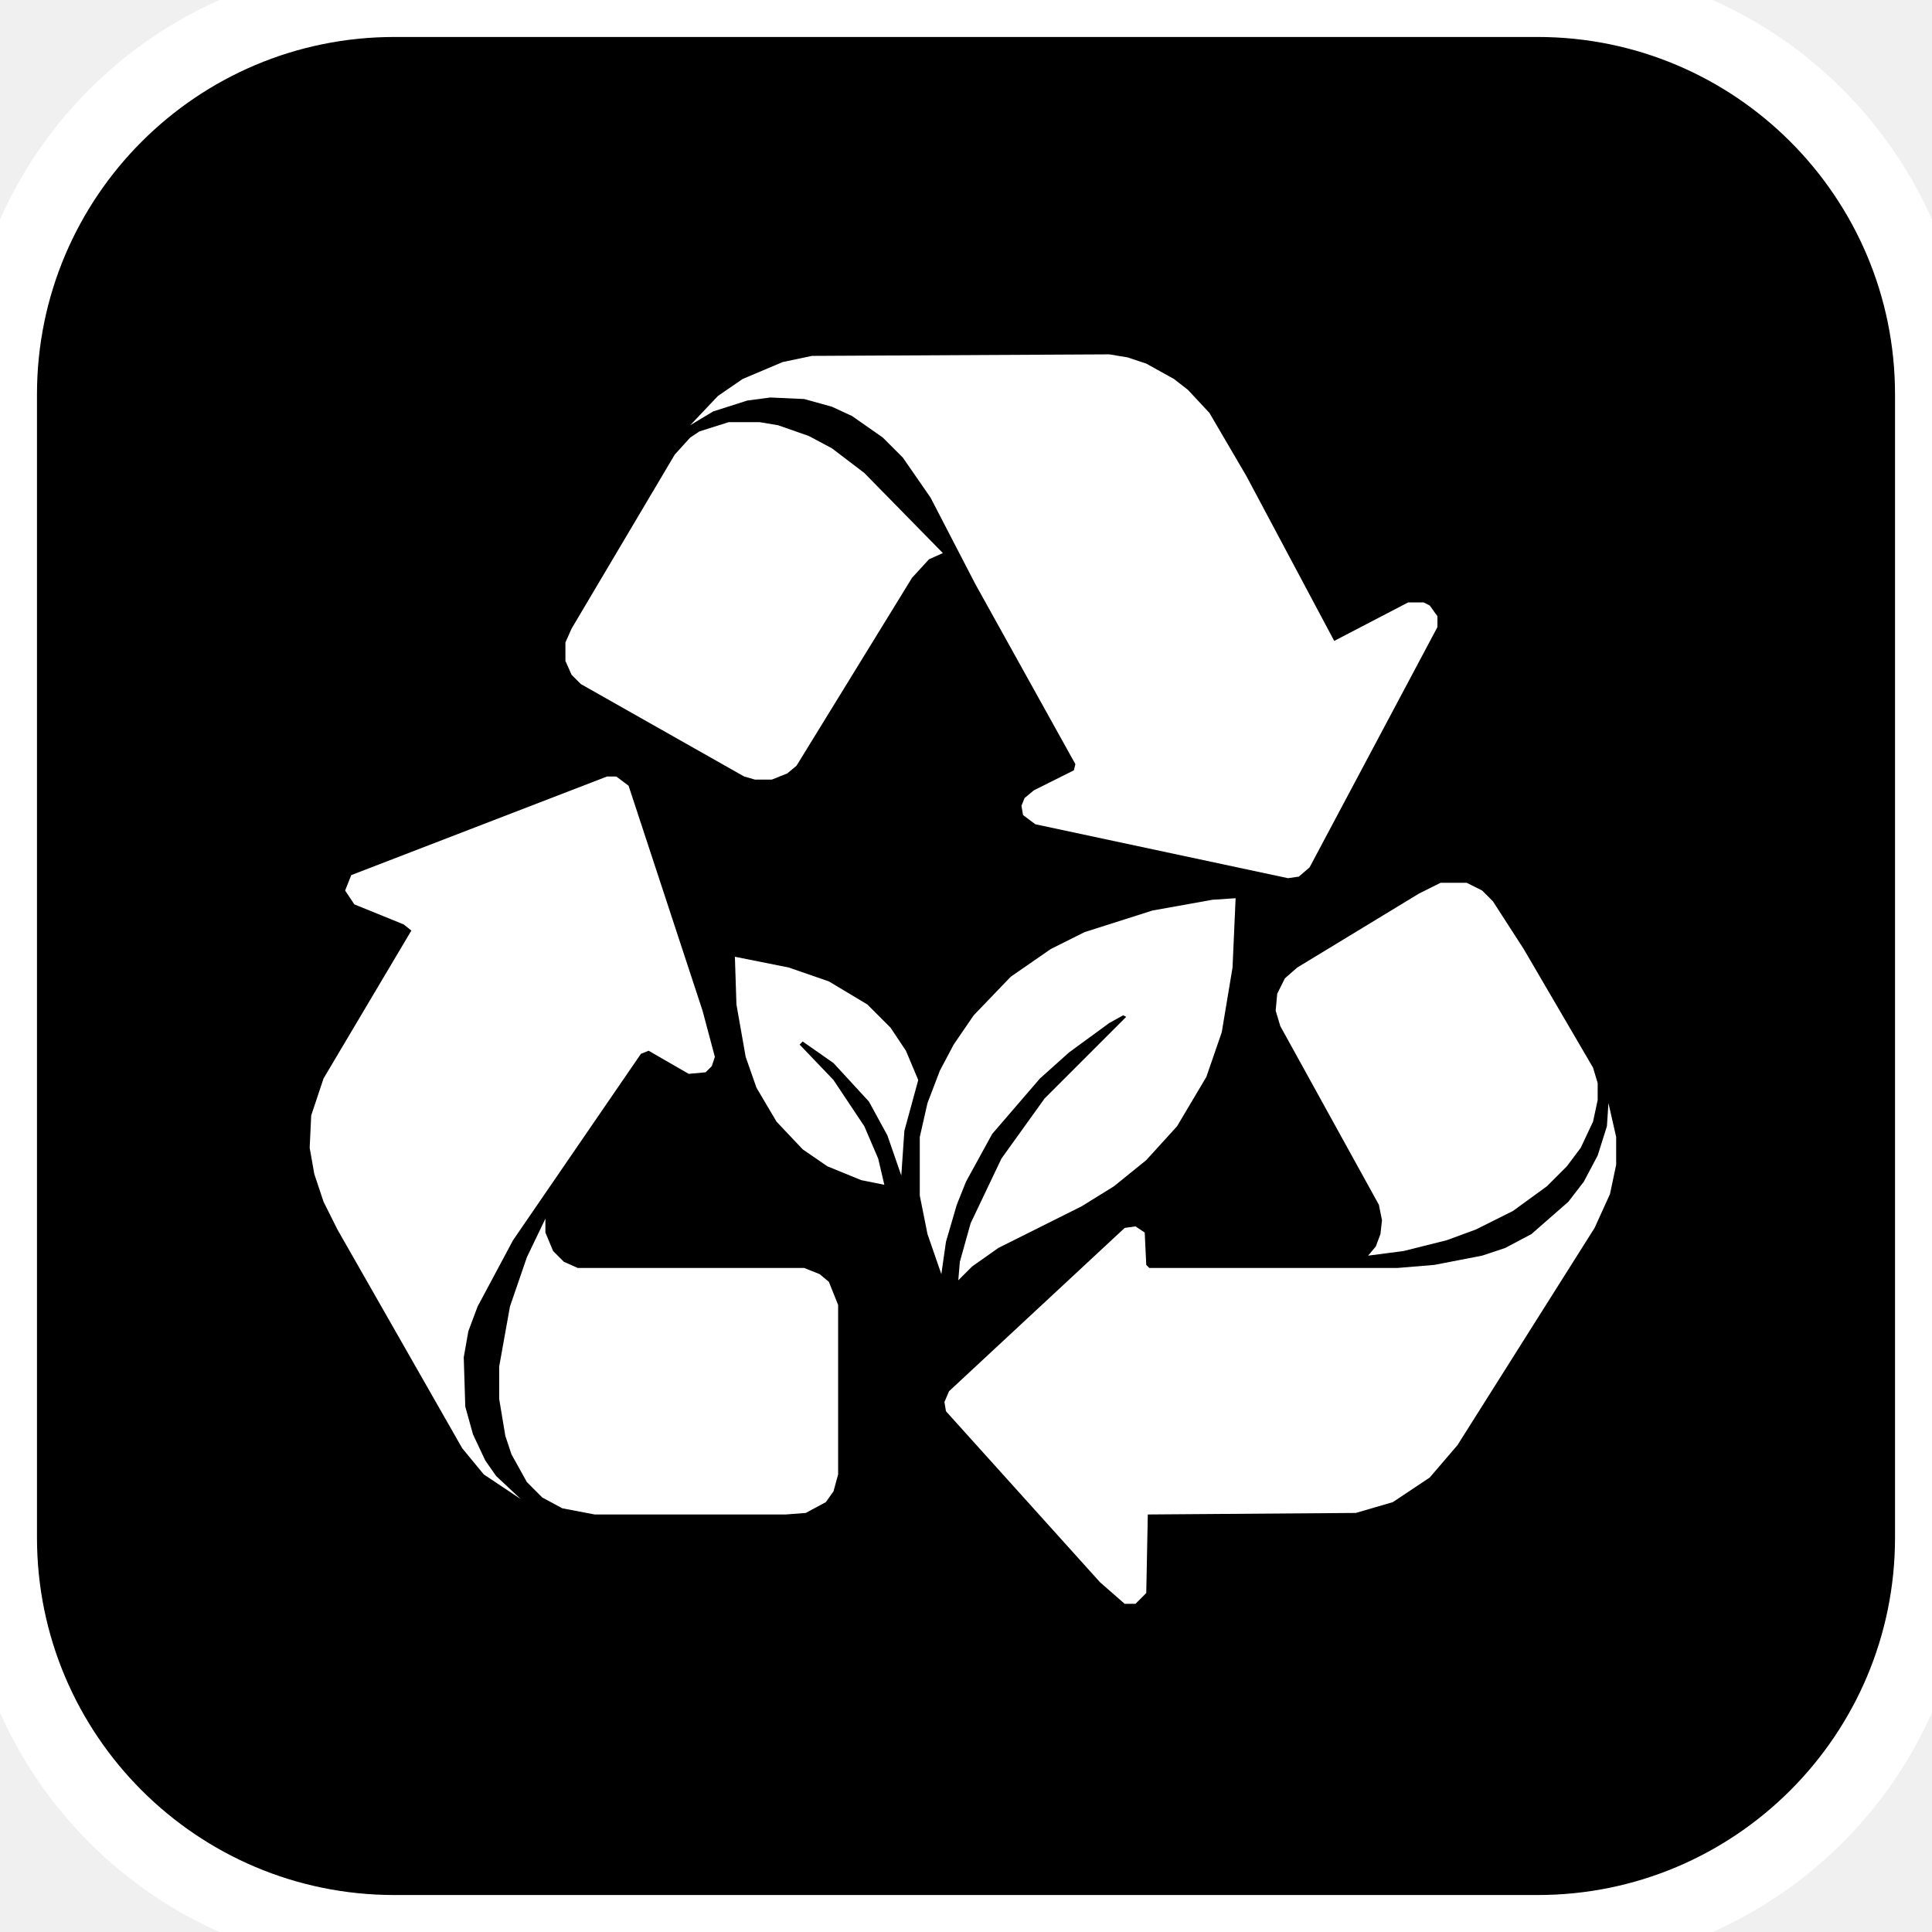
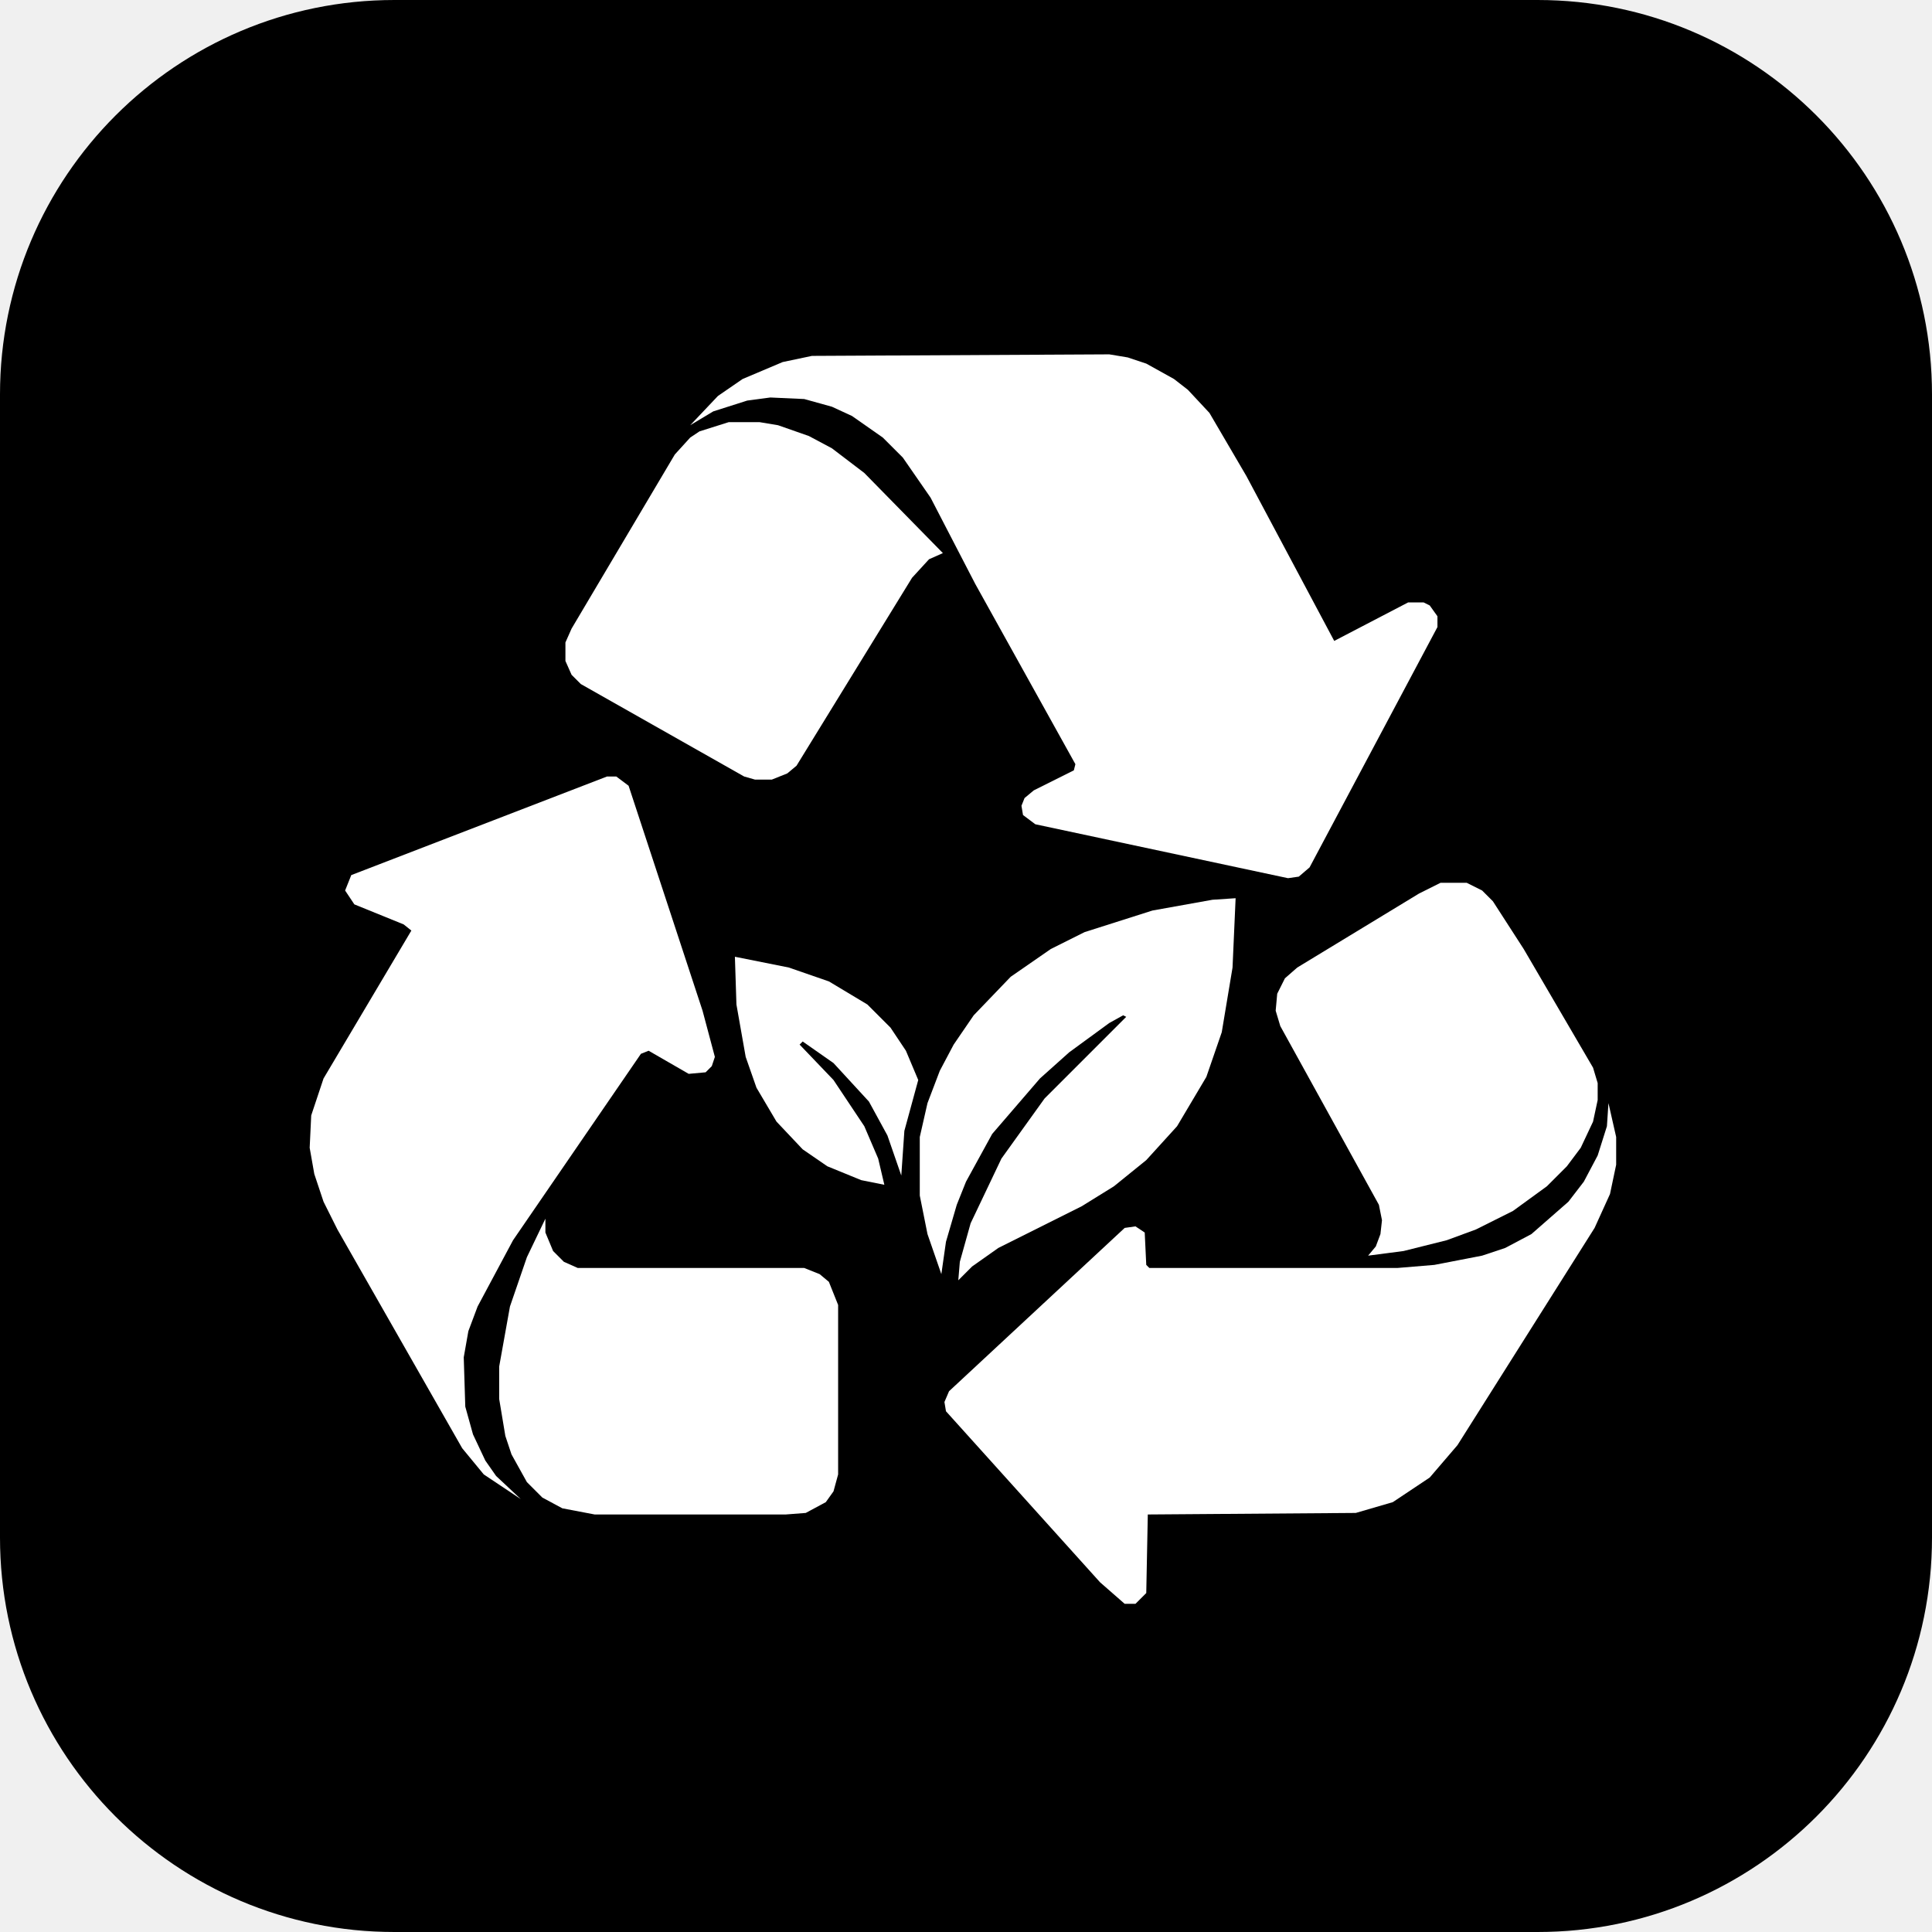
<svg xmlns="http://www.w3.org/2000/svg" width="1254" height="1254" viewBox="0 0 1254 1254" fill="none">
-   <rect width="1254" height="1254" rx="256" fill="#000000" stroke="#FFFFFF" stroke-width="48" />
+   <rect width="1254" height="1254" rx="256" fill="#000000" />
  <g fill="#FFFFFF">
    <path d="M 448.00 276.00 L 463.00 267.00 L 485.00 260.00 L 500.00 258.00 L 522.00 259.00 L 540.00 264.00 L 553.00 270.00 L 573.00 284.00 L 586.00 297.00 L 604.00 323.00 L 633.00 379.00 L 698.00 496.00 L 697.00 500.00 L 671.00 513.00 L 665.00 518.00 L 663.00 523.00 L 664.00 529.00 L 672.00 535.00 L 836.00 570.00 L 843.00 569.00 L 850.00 563.00 L 933.00 407.00 L 933.00 400.00 L 928.00 393.00 L 924.00 391.00 L 914.00 391.00 L 866.00 416.00 L 809.00 309.00 L 785.00 268.00 L 771.00 253.00 L 762.00 246.00 L 744.00 236.00 L 732.00 232.00 L 720.00 230.00 L 527.00 231.00 L 508.00 235.00 L 482.00 246.00 L 466.00 257.00 Z" />
    <path d="M 400.00 504.00 L 394.00 504.00 L 228.00 568.00 L 224.00 578.00 L 230.00 587.00 L 262.00 600.00 L 267.00 604.00 L 210.00 700.00 L 202.00 724.00 L 201.00 745.00 L 204.00 762.00 L 210.00 780.00 L 219.00 798.00 L 300.00 940.00 L 314.00 957.00 L 338.00 973.00 L 322.00 958.00 L 315.00 948.00 L 307.00 931.00 L 302.00 913.00 L 301.00 881.00 L 304.00 864.00 L 310.00 848.00 L 333.00 805.00 L 416.00 684.00 L 421.00 682.00 L 447.00 697.00 L 458.00 696.00 L 462.00 692.00 L 464.00 686.00 L 456.00 656.00 L 408.00 510.00 Z" />
    <path d="M 1044.00 716.00 L 1043.00 731.00 L 1037.00 750.00 L 1028.00 767.00 L 1018.00 780.00 L 994.00 801.00 L 977.00 810.00 L 962.00 815.00 L 931.00 821.00 L 907.00 823.00 L 746.00 823.00 L 744.00 821.00 L 743.00 800.00 L 737.00 796.00 L 730.00 797.00 L 616.00 903.00 L 613.00 910.00 L 614.00 916.00 L 714.00 1027.00 L 730.00 1041.00 L 737.00 1041.00 L 744.00 1034.00 L 745.00 983.00 L 880.00 982.00 L 904.00 975.00 L 928.00 959.00 L 946.00 938.00 L 1035.00 797.00 L 1045.00 775.00 L 1049.00 756.00 L 1049.00 738.00 Z" />
    <path d="M 473.00 274.00 L 454.00 280.00 L 448.00 284.00 L 438.00 295.00 L 371.00 408.00 L 367.00 417.00 L 367.00 429.00 L 371.00 438.00 L 377.00 444.00 L 483.00 504.00 L 490.00 506.00 L 501.00 506.00 L 511.00 502.00 L 517.00 497.00 L 592.00 375.00 L 603.00 363.00 L 612.00 359.00 L 561.00 307.00 L 540.00 291.00 L 525.00 283.00 L 505.00 276.00 L 493.00 274.00 Z" />
    <path d="M 354.00 791.00 L 342.00 816.00 L 331.00 848.00 L 324.00 887.00 L 324.00 908.00 L 328.00 932.00 L 332.00 944.00 L 342.00 962.00 L 352.00 972.00 L 365.00 979.00 L 386.00 983.00 L 510.00 983.00 L 523.00 982.00 L 536.00 975.00 L 541.00 968.00 L 544.00 957.00 L 544.00 847.00 L 538.00 832.00 L 532.00 827.00 L 522.00 823.00 L 375.00 823.00 L 366.00 819.00 L 359.00 812.00 L 354.00 800.00 Z" />
    <path d="M 952.00 573.00 L 935.00 573.00 L 921.00 580.00 L 842.00 628.00 L 834.00 635.00 L 829.00 645.00 L 828.00 656.00 L 831.00 666.00 L 895.00 782.00 L 897.00 792.00 L 896.00 801.00 L 893.00 809.00 L 888.00 815.00 L 911.00 812.00 L 939.00 805.00 L 958.00 798.00 L 982.00 786.00 L 1004.00 770.00 L 1017.00 757.00 L 1026.00 745.00 L 1034.00 728.00 L 1037.00 714.00 L 1037.00 703.00 L 1034.00 693.00 L 989.00 616.00 L 969.00 585.00 L 962.00 578.00 Z" />
    <path d="M 802.00 583.00 L 787.00 584.00 L 748.00 591.00 L 704.00 605.00 L 682.00 616.00 L 656.00 634.00 L 632.00 659.00 L 619.00 678.00 L 610.00 695.00 L 602.00 716.00 L 597.00 738.00 L 597.00 776.00 L 602.00 801.00 L 611.00 827.00 L 614.00 806.00 L 621.00 782.00 L 627.00 767.00 L 644.00 736.00 L 675.00 700.00 L 694.00 683.00 L 720.00 664.00 L 729.00 659.00 L 731.00 660.00 L 678.00 713.00 L 650.00 752.00 L 630.00 794.00 L 623.00 819.00 L 622.00 831.00 L 631.00 822.00 L 648.00 810.00 L 702.00 783.00 L 723.00 770.00 L 744.00 753.00 L 764.00 731.00 L 783.00 699.00 L 793.00 670.00 L 800.00 628.00 Z" />
    <path d="M 477.00 621.00 L 478.00 652.00 L 484.00 686.00 L 491.00 706.00 L 504.00 728.00 L 521.00 746.00 L 537.00 757.00 L 559.00 766.00 L 574.00 769.00 L 570.00 752.00 L 561.00 731.00 L 541.00 701.00 L 519.00 678.00 L 521.00 676.00 L 541.00 690.00 L 564.00 715.00 L 576.00 737.00 L 585.00 763.00 L 587.00 734.00 L 596.00 701.00 L 588.00 682.00 L 578.00 667.00 L 563.00 652.00 L 538.00 637.00 L 512.00 628.00 Z" />
  </g>
</svg>
